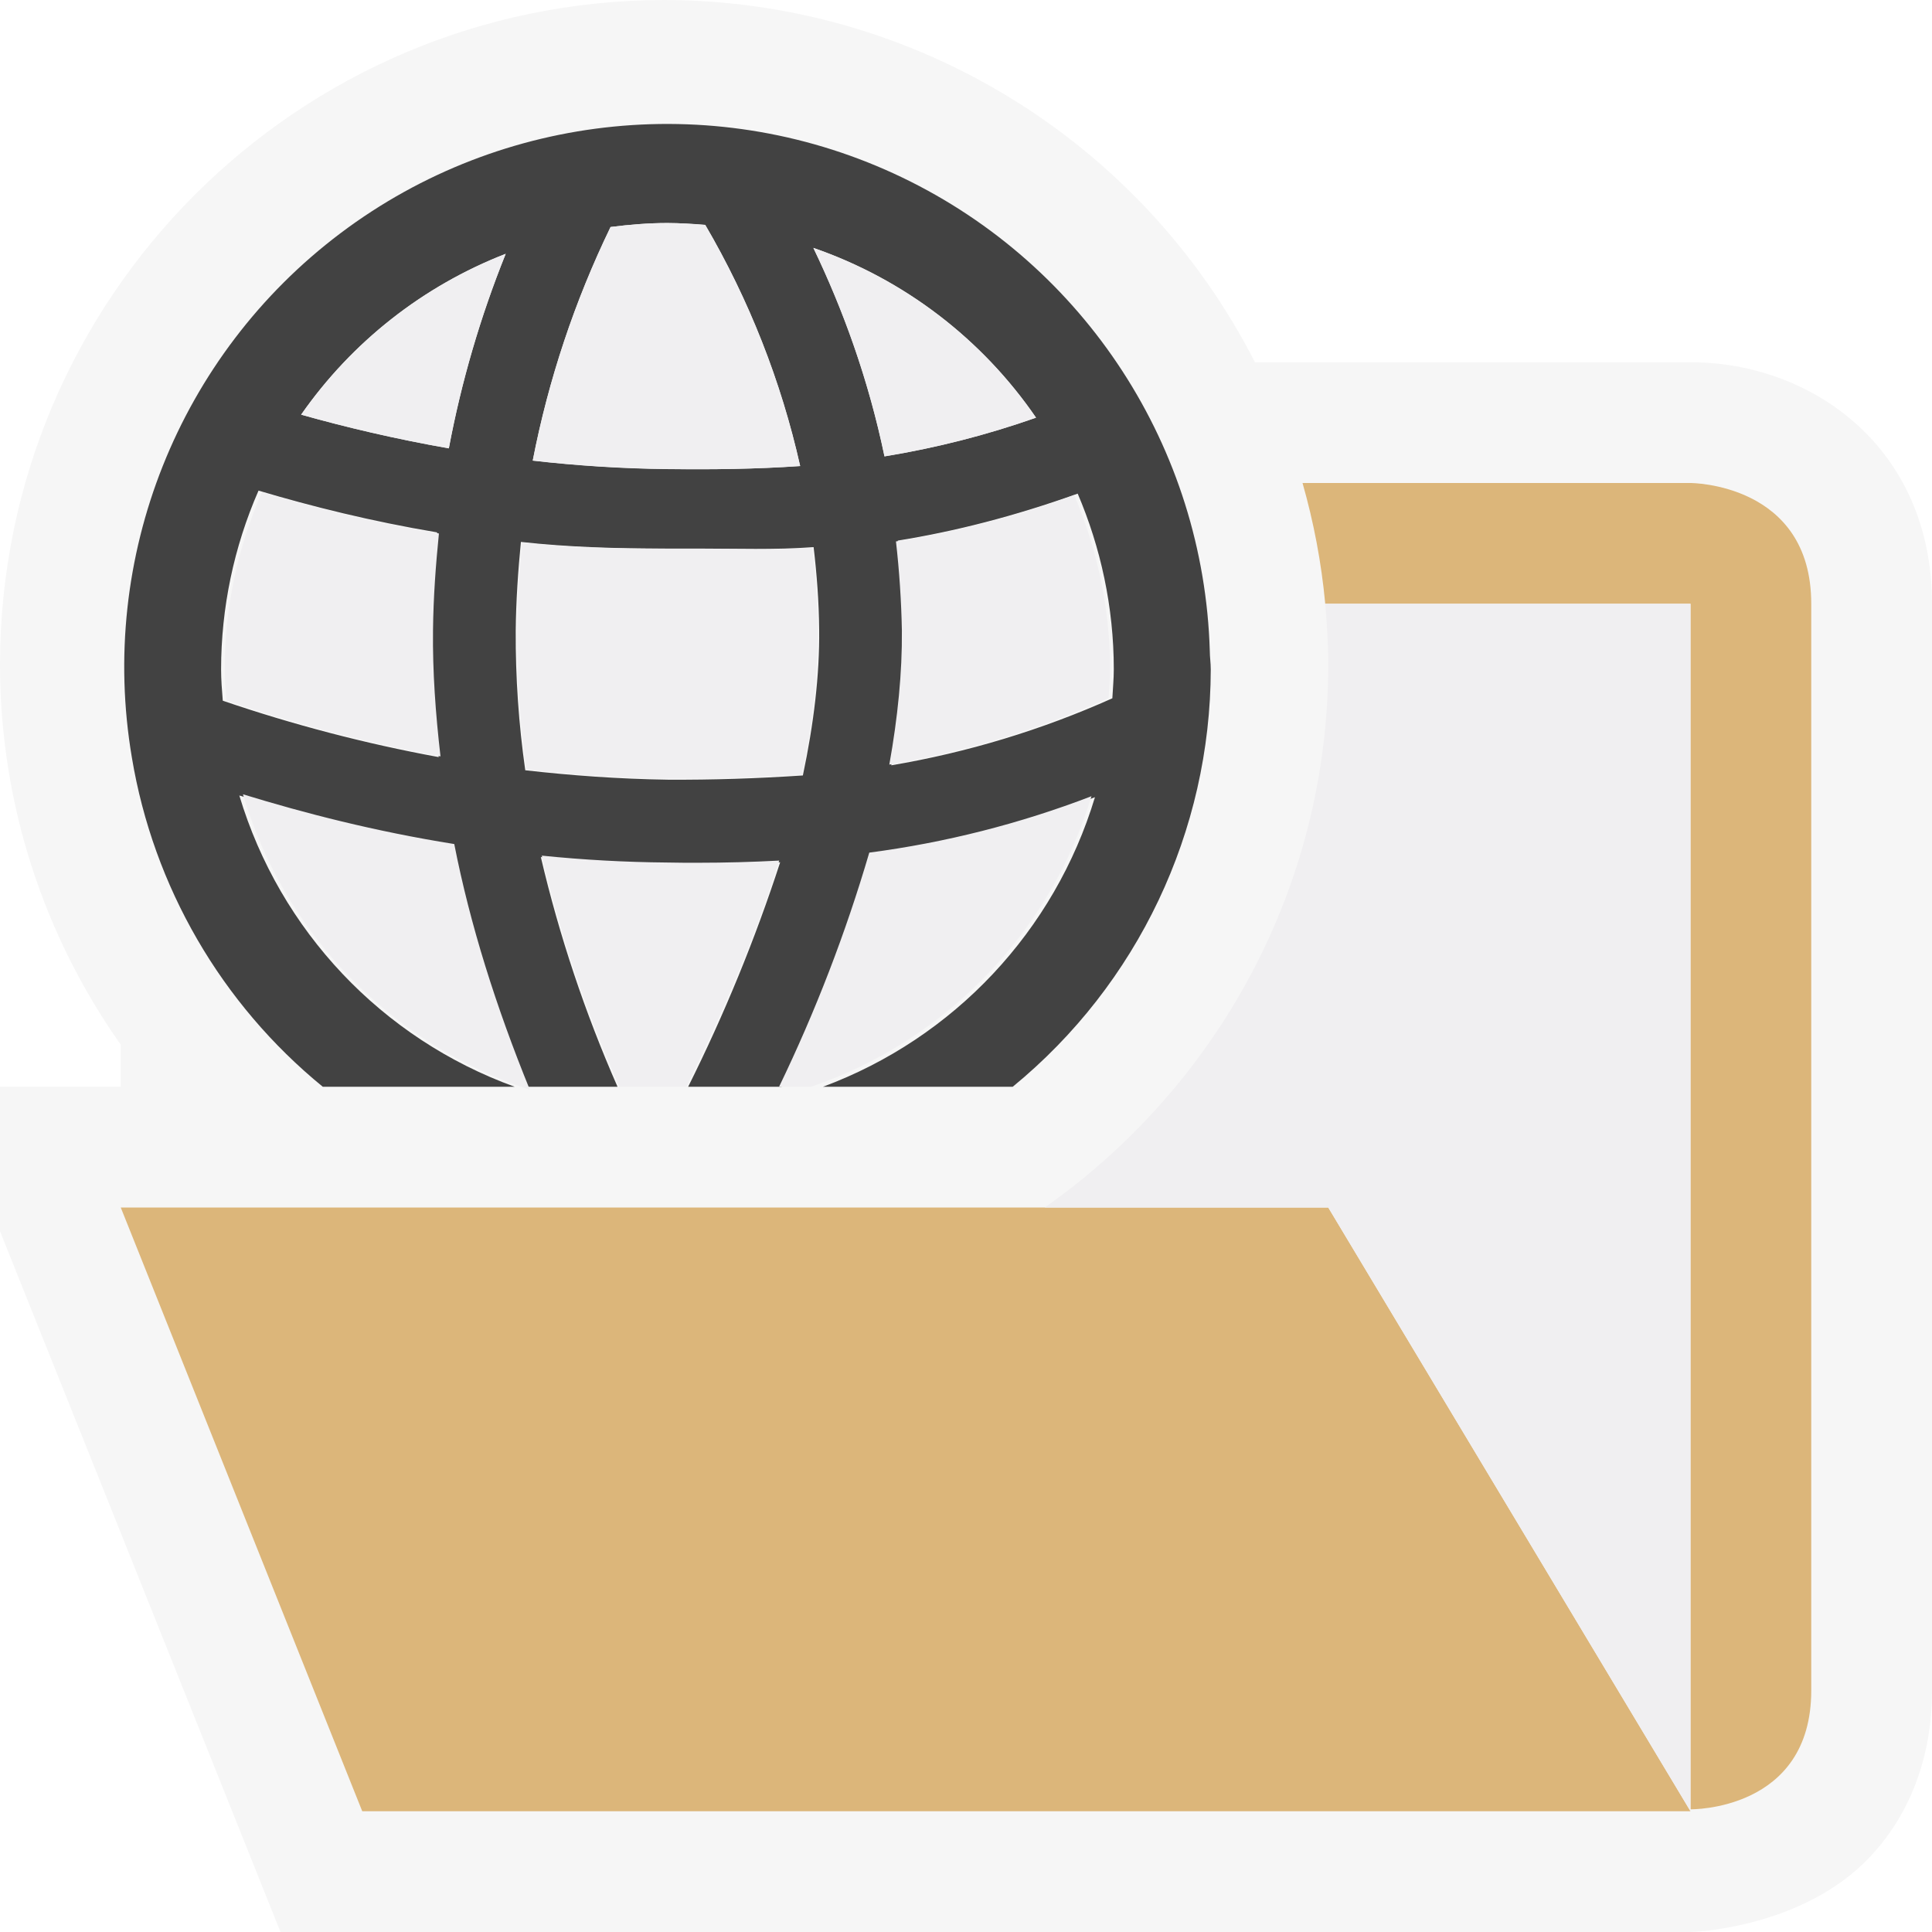
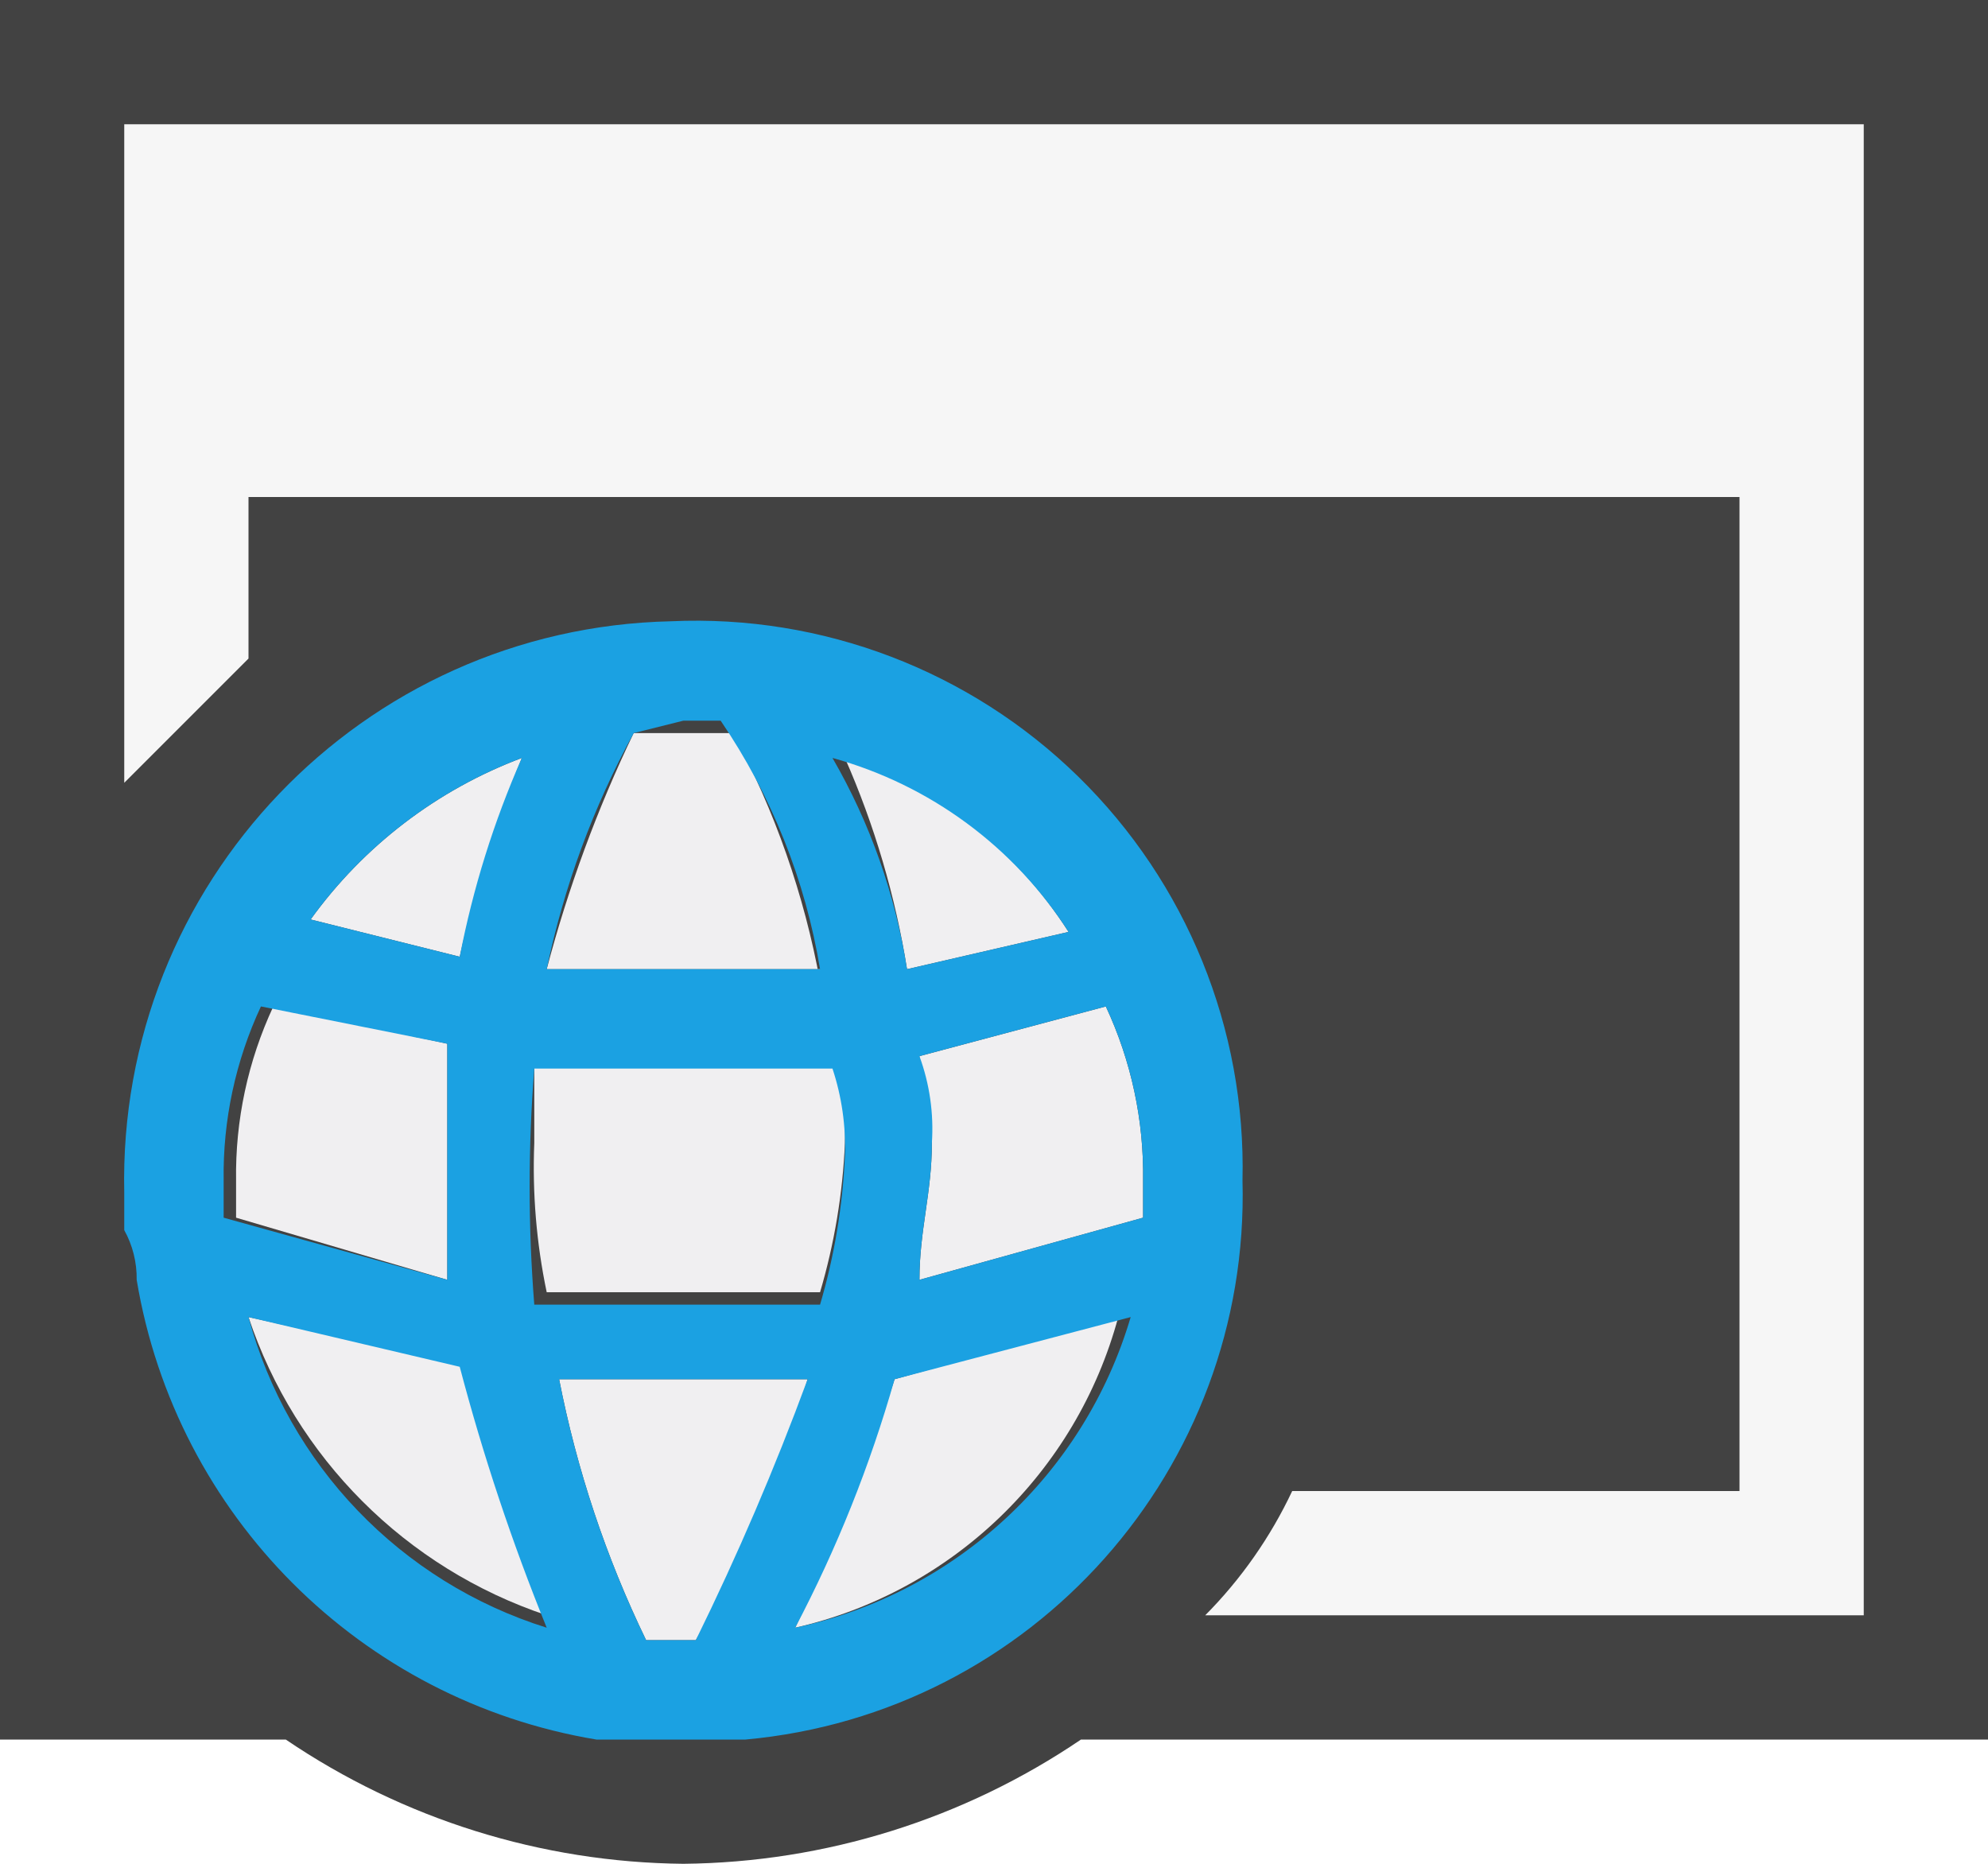
- <svg xmlns="http://www.w3.org/2000/svg" viewBox="0 0 16 16">
-   <style>.st0{opacity:0}.st0,.st1{fill:#f6f6f6}.st2{fill:#dcb67a}.st3{fill:#424242}.st4{fill:#f0eff1}</style>
-   <g id="outline">
-     <path class="st0" d="M0 0h16v16H0z" />
-     <path class="st1" d="M14 3h-3.607A5.503 5.503 0 0 0 5.5 0 5.508 5.508 0 0 0 0 5.5c0 1.173.371 2.259 1 3.152V9H0v1.196L2.323 16H14s.86-.021 1.43-.565c.343-.333.57-.818.57-1.435V5c0-1.303-1.005-2-2-2z" />
-   </g>
-   <g id="icon_x5F_bg">
-     <path class="st2" d="M14 4h-3.213c.092.323.156.656.188 1H14v9.984S15 15 15 14V5c0-1-1-1-1-1zM11 10H1l2 5h11z" />
-     <path class="st3" d="M1.092 6.273A4.47 4.47 0 0 0 2.673 9h1.589a3.695 3.695 0 0 1-2.28-2.412c.514.156 1.102.309 1.765.414.128.656.34 1.323.612 1.998h.755a10.915 10.915 0 0 1-.635-1.902 11.327 11.327 0 0 0 1.304.061c.224 0 .45-.006.678-.018A13.539 13.539 0 0 1 5.699 9h.773c.32-.687.576-1.334.74-1.926a8.204 8.204 0 0 0 1.856-.472A3.698 3.698 0 0 1 6.816 9h1.571a4.479 4.479 0 0 0 1.64-3.457c0-.053-.008-.102-.008-.152a4.496 4.496 0 1 0-8.927.882zm7.833-2.185c.19.445.299.938.299 1.455 0 .08-.008.16-.012.24a7.551 7.551 0 0 1-1.831.555c.07-.393.108-.768.104-1.119a7.634 7.634 0 0 0-.05-.742c.467-.075.961-.2 1.49-.389zm-.345-.629a7.282 7.282 0 0 1-1.255.32 7.468 7.468 0 0 0-.589-1.726c.757.261 1.401.76 1.844 1.406zM5.057 1.88c.154-.02.311-.033.471-.033.106 0 .21.008.313.016a6.98 6.98 0 0 1 .786 1.997c-.368.025-.73.029-1.096.025-.386-.004-.76-.029-1.119-.07a7.866 7.866 0 0 1 .645-1.935zm-.743 2.608c.387.043.789.055 1.209.055h.259c.314 0 .632.012.956-.012.026.219.044.451.046.684.004.371-.044.777-.135 1.207-.376.025-.744.037-1.118.035-.41-.006-.802-.035-1.181-.078a7.884 7.884 0 0 1-.079-1.154c.002-.246.02-.506.043-.737zm-.126-2.386a8.535 8.535 0 0 0-.471 1.611c-.443-.078-.85-.174-1.223-.279a3.7 3.7 0 0 1 1.694-1.332zM2.141 4.063c.44.131.932.254 1.479.346a8.079 8.079 0 0 0-.05.81 8.39 8.39 0 0 0 .063 1.051 12.584 12.584 0 0 1-1.788-.467c-.007-.086-.014-.172-.014-.26a3.7 3.7 0 0 1 .31-1.48z" />
-   </g>
-   <g id="icon_x5F_fg">
-     <path class="st4" d="M7.42 4.484A8.064 8.064 0 0 0 8.896 4.1c.189.443.297.93.297 1.443 0 .08-.008.16-.012.238a7.467 7.467 0 0 1-1.816.551c.07-.391.107-.762.104-1.111a7.882 7.882 0 0 0-.049-.737zM5.531 6.449a11.247 11.247 0 0 1-1.172-.078 7.858 7.858 0 0 1-.078-1.142c.002-.246.02-.508.043-.736.384.043.783.051 1.199.051h.257c.312 0 .627.016.948-.008.025.217.043.451.045.68a5.63 5.63 0 0 1-.132 1.198c-.373.025-.739.037-1.11.035zM1.861 5.543c0-.521.111-1.018.308-1.467.437.129.924.25 1.466.342-.026.26-.046.523-.049.803-.004.34.021.689.062 1.043a12.48 12.48 0 0 1-1.773-.463c-.007-.086-.014-.17-.014-.258zM2.012 6.578c.509.156 1.092.307 1.75.412.131.668.346 1.348.626 2.035a3.67 3.67 0 0 1-2.376-2.447zM8.58 3.459a3.703 3.703 0 0 0-1.844-1.406c.235.492.451 1.064.589 1.727a7.382 7.382 0 0 0 1.255-.321zM6.626 3.859a6.992 6.992 0 0 0-.786-1.997 4.001 4.001 0 0 0-.313-.015c-.16 0-.316.014-.471.033a7.916 7.916 0 0 0-.644 1.934c.359.041.733.066 1.119.07.366.005.728.001 1.095-.025zM4.188 2.102a3.7 3.7 0 0 0-1.694 1.332c.373.105.779.201 1.223.279a8.535 8.535 0 0 1 .471-1.611zM10.975 5c.014.165.025.331.025.5 0 1.86-.931 3.504-2.348 4.5H11l3 5V5h-3.025zM5.685 9c.327-.672.592-1.3.768-1.873a12.71 12.71 0 0 1-.673.018c-.085 0-.171 0-.257-.002a11.142 11.142 0 0 1-1.036-.057A10.8 10.8 0 0 0 5.13 9h.555zM6.717 9a3.662 3.662 0 0 0 2.322-2.406 8.058 8.058 0 0 1-1.84.467A12.627 12.627 0 0 1 6.452 9h.265z" />
+ <svg xmlns="http://www.w3.org/2000/svg" viewBox="0 0 16 15">
+   <defs>
+     <style>.cls-1{fill:#424242;}.cls-2{fill:#f0eff1;}.cls-3{fill:#f6f6f6;}.cls-4{fill:#1ba1e2;}</style>
+   </defs>
+   <g id="Layer_2" data-name="Layer 2">
+     <g id="Layer_1-2" data-name="Layer 1">
+       <path id="outline" class="cls-1" d="M16,14H8.7a5.8,5.8,0,0,1-3.2,1,5.8,5.8,0,0,1-3.2-1H0V0H16Z" />
+       <path class="cls-1" d="M2,4H5.5A5.6,5.6,0,0,0,2,5.3Z" />
+       <path class="cls-1" d="M5.5,4A5.5,5.5,0,0,1,11,9.5a5.1,5.1,0,0,1-.6,2.5H14V4Z" />
+       <path class="cls-2" d="M7.5,9.2c0,.4-.1.7-.1,1.1l1.8-.5V9.5a3.2,3.2,0,0,0-.3-1.4l-1.5.4C7.4,8.7,7.5,9,7.5,9.2Z" />
+       <path class="cls-2" d="M5.6,13.2a9.5,9.5,0,0,0,.9-2.1h-2a8.6,8.6,0,0,0,.7,2.1h.4Z" />
+       <path class="cls-2" d="M6.6,10.4a5,5,0,0,0,.2-1.2,2,2,0,0,0-.1-.7H4.3v.7a4.9,4.9,0,0,0,.1,1.2H6.6Z" />
+       <path class="cls-2" d="M1.9,9.8l1.7.5V8.4L2.2,8.1a3.2,3.2,0,0,0-.3,1.4Z" />
+       <path class="cls-2" d="M4.4,13a6.6,6.6,0,0,1-.6-2L2,10.6A3.8,3.8,0,0,0,4.4,13Z" />
+       <path class="cls-2" d="M9,10.6l-1.8.5a16.7,16.7,0,0,1-.8,2A3.5,3.5,0,0,0,9,10.6Z" />
+       <path class="cls-2" d="M8.6,7.5A3.4,3.4,0,0,0,6.8,6.1a6.9,6.9,0,0,1,.5,1.7Z" />
+       <path class="cls-2" d="M6.6,7.9a6.8,6.8,0,0,0-.7-2H5.1a10.7,10.7,0,0,0-.7,1.9H6.6Z" />
+       <path class="cls-2" d="M4.2,6.1A3.7,3.7,0,0,0,2.5,7.4l1.2.3A9.8,9.8,0,0,1,4.2,6.1Z" />
+       <path class="cls-1" d="M1,1V6.3l1-1V4H14v8H10.4a3.6,3.6,0,0,1-.7,1H15V1Z" />
+       <path class="cls-3" d="M1,1V6.3l1-1V4H14v8H10.4a3.6,3.6,0,0,1-.7,1H15V1Z" />
+       <path class="cls-4" d="M10,9.5h0A4.4,4.4,0,0,0,5.4,5,4.5,4.5,0,0,0,1,9.6v.3a.8.8,0,0,1,.1.4A4.5,4.5,0,0,0,4.8,14H6A4.4,4.4,0,0,0,10,9.5Zm-2.6-1,1.5-.4a3.2,3.2,0,0,1,.3,1.4v.3l-1.8.5c0-.4.1-.7.1-1.1A1.7,1.7,0,0,0,7.4,8.5Zm1.2-1-1.3.3a4.9,4.9,0,0,0-.6-1.7A3.3,3.3,0,0,1,8.6,7.5ZM5.5,13.2H5.2a8.6,8.6,0,0,1-.7-2.1h2a22,22,0,0,1-.9,2.1Zm0-2.7H4.3a12.1,12.1,0,0,1,0-1.9H6.7a2,2,0,0,1,.1.7,5,5,0,0,1-.2,1.2Zm0-4.7h.3a5,5,0,0,1,.8,2H4.4a6.9,6.9,0,0,1,.7-1.9Zm-1.3.3a7.5,7.5,0,0,0-.5,1.6L2.5,7.4A3.7,3.7,0,0,1,4.2,6.1ZM1.8,9.5a3.2,3.2,0,0,1,.3-1.4l1.5.3v1.9L1.8,9.8ZM2,10.6l1.7.4a17.2,17.2,0,0,0,.7,2.1A3.6,3.6,0,0,1,2,10.6Zm4.4,2.5a10.4,10.4,0,0,0,.8-2l1.9-.5A3.6,3.6,0,0,1,6.4,13.1Z" />
+     </g>
  </g>
</svg>
